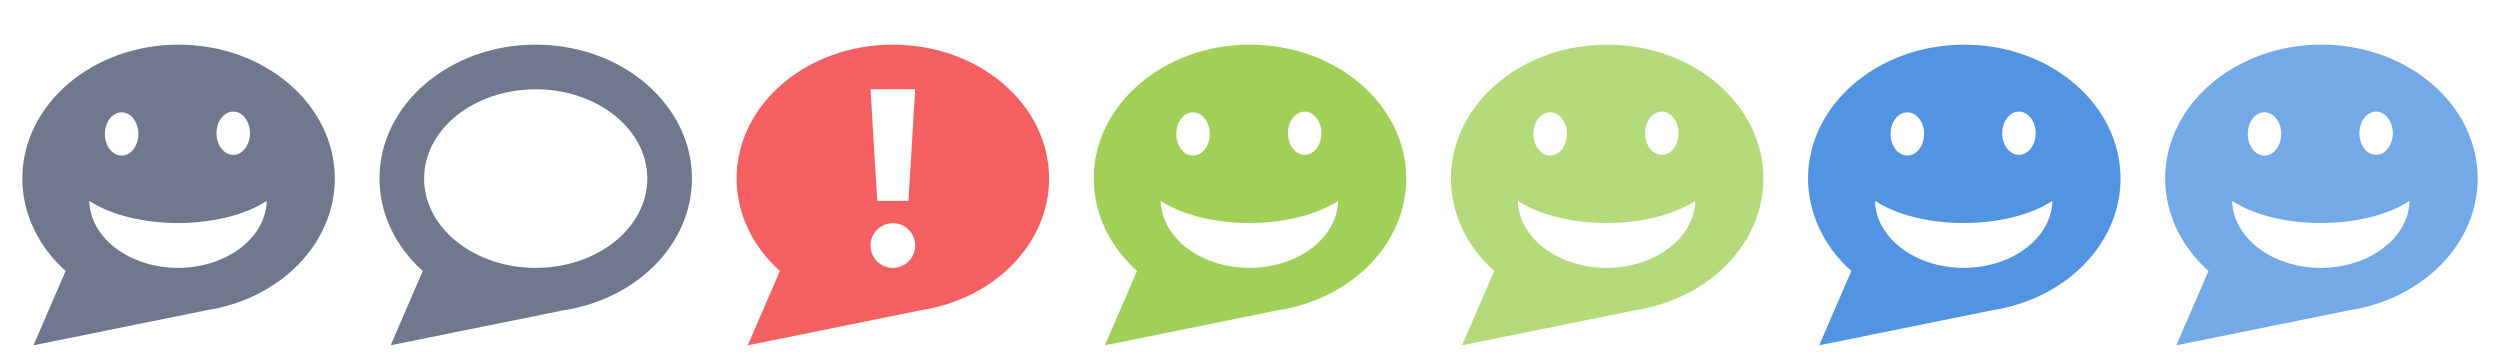
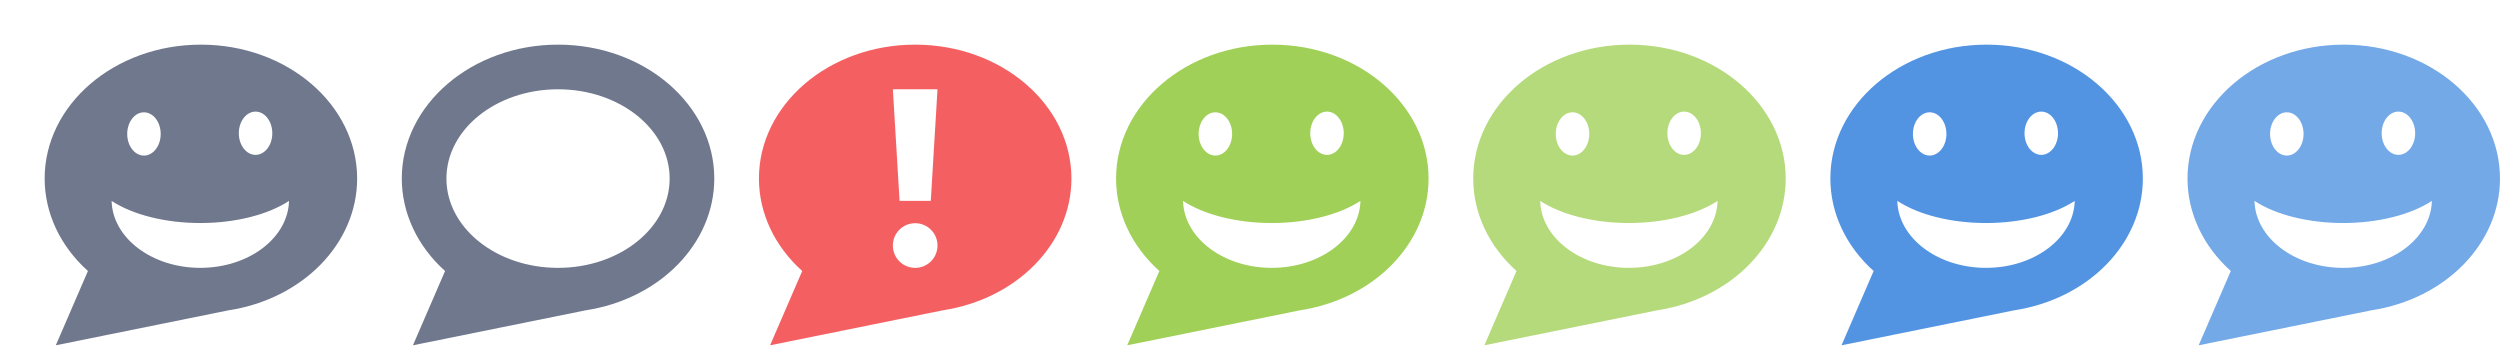
<svg xmlns="http://www.w3.org/2000/svg" id="svg2" version="1.1" width="112" height="16" viewBox="0 0 112 16">
  <defs id="defs6" />
  <g id="layer2" style="display:inline" transform="translate(0,-2)">
-     <path style="opacity:1;fill:#70788d;fill-opacity:1;stroke:none;stroke-width:1;stroke-linecap:butt;stroke-linejoin:miter;stroke-miterlimit:4;stroke-dasharray:none;stroke-dashoffset:0;stroke-opacity:1" d="m 8,4 a 7,6 0 0 0 -7,6 7,6 0 0 0 1.939,4.141 L 1.5,17.469 9.189,15.912 a 7,6 0 0 0 0.041,-0.008 A 7,6 0 0 0 15,10 a 7,6 0 0 0 -7,-6 z m 2.449,3 a 0.75,0.969 0 0 1 0.75,0.969 0.75,0.969 0 0 1 -0.75,0.969 0.75,0.969 0 0 1 -0.75,-0.969 0.75,0.969 0 0 1 0.75,-0.969 z M 5.449,7.032 a 0.75,0.969 0 0 1 0.75,0.969 0.75,0.969 0 0 1 -0.75,0.969 0.75,0.969 0 0 1 -0.75,-0.969 0.75,0.969 0 0 1 0.75,-0.969 z M 4,11 a 5.032,2.559 0 0 0 3.975,0.992 5.032,2.559 0 0 0 3.973,-0.992 3.976,3.061 0 0 1 -3.973,3 A 3.976,3.061 0 0 1 4,11 Z" id="path4171" />
-     <path style="display:inline;opacity:1;fill:#70788d;fill-opacity:1;stroke:none;stroke-width:1;stroke-linecap:butt;stroke-linejoin:miter;stroke-miterlimit:4;stroke-dasharray:none;stroke-dashoffset:0;stroke-opacity:1" d="m 24,4 a 7,6 0 0 0 -7,6 7,6 0 0 0 1.939,4.141 L 17.5,17.469 25.189,15.912 a 7,6 0 0 0 0.041,-0.008 A 7,6 0 0 0 31,10 a 7,6 0 0 0 -7,-6 z m 0,2 a 5,4 0 0 1 5,4 5,4 0 0 1 -5,4 5,4 0 0 1 -5,-4 5,4 0 0 1 5,-4 z" id="path4171-5" />
-     <path style="display:inline;opacity:1;fill:#f46062;fill-opacity:1;stroke:none;stroke-width:1;stroke-linecap:butt;stroke-linejoin:miter;stroke-miterlimit:4;stroke-dasharray:none;stroke-dashoffset:0;stroke-opacity:1" d="m 40,4 a 7,6 0 0 0 -7,6 7,6 0 0 0 1.939,4.141 L 33.5,17.469 41.189,15.912 a 7,6 0 0 0 0.041,-0.008 A 7,6 0 0 0 47,10 a 7,6 0 0 0 -7,-6 z m -1,2 2,0 -0.301,5 -1.398,0 -0.301,-5 z m 1,6 c 0.554,0 1,0.446 1,1 0,0.554 -0.446,1 -1,1 -0.554,0 -1,-0.446 -1,-1 0,-0.554 0.446,-1 1,-1 z" id="path4171-4-7" />
-     <path style="display:inline;opacity:1;fill:#a0d058;fill-opacity:1;stroke:none;stroke-width:1;stroke-linecap:butt;stroke-linejoin:miter;stroke-miterlimit:4;stroke-dasharray:none;stroke-dashoffset:0;stroke-opacity:1" d="m 56,4 a 7,6 0 0 0 -7,6 7,6 0 0 0 1.939,4.141 L 49.5,17.469 57.189,15.912 a 7,6 0 0 0 0.041,-0.008 A 7,6 0 0 0 63,10 a 7,6 0 0 0 -7,-6 z m 2.449,3 a 0.75,0.969 0 0 1 0.75,0.969 0.75,0.969 0 0 1 -0.75,0.969 0.75,0.969 0 0 1 -0.75,-0.969 0.75,0.969 0 0 1 0.75,-0.969 z m -5,0.031 a 0.75,0.969 0 0 1 0.75,0.969 0.75,0.969 0 0 1 -0.75,0.969 0.75,0.969 0 0 1 -0.75,-0.969 0.75,0.969 0 0 1 0.75,-0.969 z M 52,11 a 5.032,2.559 0 0 0 3.975,0.992 5.032,2.559 0 0 0 3.973,-0.992 3.976,3.061 0 0 1 -3.973,3 3.976,3.061 0 0 1 -3.975,-3 z" id="path4171-9" />
-     <path style="display:inline;opacity:1;fill:#b5da7c;fill-opacity:1;stroke:none;stroke-width:1;stroke-linecap:butt;stroke-linejoin:miter;stroke-miterlimit:4;stroke-dasharray:none;stroke-dashoffset:0;stroke-opacity:1" d="m 72,4 a 7,6 0 0 0 -7,6 7,6 0 0 0 1.939,4.141 L 65.5,17.469 73.189,15.912 a 7,6 0 0 0 0.041,-0.008 A 7,6 0 0 0 79,10 a 7,6 0 0 0 -7,-6 z m 2.449,3 a 0.75,0.969 0 0 1 0.75,0.969 0.75,0.969 0 0 1 -0.75,0.969 0.75,0.969 0 0 1 -0.75,-0.969 0.75,0.969 0 0 1 0.75,-0.969 z m -5,0.031 a 0.75,0.969 0 0 1 0.75,0.969 0.75,0.969 0 0 1 -0.75,0.969 0.75,0.969 0 0 1 -0.75,-0.969 0.75,0.969 0 0 1 0.75,-0.969 z M 68,11 a 5.032,2.559 0 0 0 3.975,0.992 5.032,2.559 0 0 0 3.973,-0.992 3.976,3.061 0 0 1 -3.973,3 3.976,3.061 0 0 1 -3.975,-3 z" id="path4171-9-6" />
-     <path style="display:inline;opacity:1;fill:#5294e2;fill-opacity:1;stroke:none;stroke-width:1;stroke-linecap:butt;stroke-linejoin:miter;stroke-miterlimit:4;stroke-dasharray:none;stroke-dashoffset:0;stroke-opacity:1" d="m 88,4 a 7,6 0 0 0 -7,6 7,6 0 0 0 1.939,4.141 L 81.5,17.469 89.189,15.912 a 7,6 0 0 0 0.041,-0.008 A 7,6 0 0 0 95,10 a 7,6 0 0 0 -7,-6 z m 2.449,3 a 0.75,0.969 0 0 1 0.75,0.969 0.75,0.969 0 0 1 -0.75,0.969 0.75,0.969 0 0 1 -0.75,-0.969 0.75,0.969 0 0 1 0.75,-0.969 z m -5,0.031 a 0.75,0.969 0 0 1 0.75,0.969 0.75,0.969 0 0 1 -0.75,0.969 0.75,0.969 0 0 1 -0.75,-0.969 0.75,0.969 0 0 1 0.75,-0.969 z M 84,11 a 5.032,2.559 0 0 0 3.975,0.992 5.032,2.559 0 0 0 3.973,-0.992 3.976,3.061 0 0 1 -3.973,3 3.976,3.061 0 0 1 -3.975,-3 z" id="path4171-9-8" />
-     <path style="display:inline;opacity:1;fill:#74a9e8;fill-opacity:1;stroke:none;stroke-width:1;stroke-linecap:butt;stroke-linejoin:miter;stroke-miterlimit:4;stroke-dasharray:none;stroke-dashoffset:0;stroke-opacity:1" d="m 104,4 a 7,6 0 0 0 -7,6 7,6 0 0 0 1.939,4.141 L 97.5,17.469 l 7.689,-1.557 a 7,6 0 0 0 0.041,-0.008 A 7,6 0 0 0 111,10 a 7,6 0 0 0 -7,-6 z m 2.449,3 a 0.75,0.969 0 0 1 0.75,0.969 0.75,0.969 0 0 1 -0.75,0.969 0.75,0.969 0 0 1 -0.75,-0.969 0.75,0.969 0 0 1 0.75,-0.969 z m -5,0.031 a 0.75,0.969 0 0 1 0.75,0.969 0.75,0.969 0 0 1 -0.75,0.969 0.75,0.969 0 0 1 -0.75,-0.969 0.75,0.969 0 0 1 0.75,-0.969 z M 100,11 a 5.032,2.559 0 0 0 3.975,0.992 5.032,2.559 0 0 0 3.973,-0.992 3.976,3.061 0 0 1 -3.973,3 3.976,3.061 0 0 1 -3.975,-3 z" id="path4171-9-2" />
+     <path style="opacity:1;fill:#70788d;fill-opacity:1;stroke:none;stroke-width:1;stroke-linecap:butt;stroke-linejoin:miter;stroke-miterlimit:4;stroke-dasharray:none;stroke-dashoffset:0;stroke-opacity:1" d="m 9,4 a 7,6 0 0 0 -7,6 7,6 0 0 0 1.939,4.141 L 2.5,17.469 10.189,15.912 a 7,6 0 0 0 0.041,-0.008 A 7,6 0 0 0 16,10 a 7,6 0 0 0 -7,-6 z m 2.449,3 a 0.75,0.969 0 0 1 0.75,0.969 0.75,0.969 0 0 1 -0.75,0.969 0.75,0.969 0 0 1 -0.75,-0.969 0.75,0.969 0 0 1 0.75,-0.969 z M 6.449,7.032 a 0.75,0.969 0 0 1 0.75,0.969 0.75,0.969 0 0 1 -0.75,0.969 0.75,0.969 0 0 1 -0.75,-0.969 0.75,0.969 0 0 1 0.75,-0.969 z M 5,11 a 5.032,2.559 0 0 0 3.975,0.992 5.032,2.559 0 0 0 3.973,-0.992 3.976,3.061 0 0 1 -3.973,3 A 3.976,3.061 0 0 1 5,11 Z" id="path4171" />
+     <path style="display:inline;opacity:1;fill:#70788d;fill-opacity:1;stroke:none;stroke-width:1;stroke-linecap:butt;stroke-linejoin:miter;stroke-miterlimit:4;stroke-dasharray:none;stroke-dashoffset:0;stroke-opacity:1" d="m 25,4 a 7,6 0 0 0 -7,6 7,6 0 0 0 1.939,4.141 L 18.5,17.469 26.189,15.912 a 7,6 0 0 0 0.041,-0.008 A 7,6 0 0 0 32,10 a 7,6 0 0 0 -7,-6 z m 0,2 a 5,4 0 0 1 5,4 5,4 0 0 1 -5,4 5,4 0 0 1 -5,-4 5,4 0 0 1 5,-4 z" id="path4171-5" />
+     <path style="display:inline;opacity:1;fill:#f46062;fill-opacity:1;stroke:none;stroke-width:1;stroke-linecap:butt;stroke-linejoin:miter;stroke-miterlimit:4;stroke-dasharray:none;stroke-dashoffset:0;stroke-opacity:1" d="m 41,4 a 7,6 0 0 0 -7,6 7,6 0 0 0 1.939,4.141 L 34.5,17.469 42.189,15.912 a 7,6 0 0 0 0.041,-0.008 A 7,6 0 0 0 48,10 a 7,6 0 0 0 -7,-6 z m -1,2 2,0 -0.301,5 -1.398,0 -0.301,-5 z m 1,6 c 0.554,0 1,0.446 1,1 0,0.554 -0.446,1 -1,1 -0.554,0 -1,-0.446 -1,-1 0,-0.554 0.446,-1 1,-1 z" id="path4171-4-7" />
+     <path style="display:inline;opacity:1;fill:#a0d058;fill-opacity:1;stroke:none;stroke-width:1;stroke-linecap:butt;stroke-linejoin:miter;stroke-miterlimit:4;stroke-dasharray:none;stroke-dashoffset:0;stroke-opacity:1" d="m 57,4 a 7,6 0 0 0 -7,6 7,6 0 0 0 1.939,4.141 L 50.5,17.469 58.189,15.912 a 7,6 0 0 0 0.041,-0.008 A 7,6 0 0 0 64,10 a 7,6 0 0 0 -7,-6 z m 2.449,3 a 0.75,0.969 0 0 1 0.75,0.969 0.75,0.969 0 0 1 -0.75,0.969 0.75,0.969 0 0 1 -0.75,-0.969 0.75,0.969 0 0 1 0.75,-0.969 z m -5,0.031 a 0.75,0.969 0 0 1 0.75,0.969 0.75,0.969 0 0 1 -0.75,0.969 0.75,0.969 0 0 1 -0.75,-0.969 0.75,0.969 0 0 1 0.75,-0.969 z M 53,11 a 5.032,2.559 0 0 0 3.975,0.992 5.032,2.559 0 0 0 3.973,-0.992 3.976,3.061 0 0 1 -3.973,3 3.976,3.061 0 0 1 -3.975,-3 z" id="path4171-9" />
+     <path style="display:inline;opacity:1;fill:#b5da7c;fill-opacity:1;stroke:none;stroke-width:1;stroke-linecap:butt;stroke-linejoin:miter;stroke-miterlimit:4;stroke-dasharray:none;stroke-dashoffset:0;stroke-opacity:1" d="m 73,4 a 7,6 0 0 0 -7,6 7,6 0 0 0 1.939,4.141 L 66.5,17.469 74.189,15.912 a 7,6 0 0 0 0.041,-0.008 A 7,6 0 0 0 80,10 a 7,6 0 0 0 -7,-6 z m 2.449,3 a 0.75,0.969 0 0 1 0.75,0.969 0.75,0.969 0 0 1 -0.75,0.969 0.75,0.969 0 0 1 -0.75,-0.969 0.75,0.969 0 0 1 0.75,-0.969 z m -5,0.031 a 0.75,0.969 0 0 1 0.75,0.969 0.75,0.969 0 0 1 -0.75,0.969 0.75,0.969 0 0 1 -0.75,-0.969 0.75,0.969 0 0 1 0.75,-0.969 z M 69,11 a 5.032,2.559 0 0 0 3.975,0.992 5.032,2.559 0 0 0 3.973,-0.992 3.976,3.061 0 0 1 -3.973,3 3.976,3.061 0 0 1 -3.975,-3 z" id="path4171-9-6" />
+     <path style="display:inline;opacity:1;fill:#5294e2;fill-opacity:1;stroke:none;stroke-width:1;stroke-linecap:butt;stroke-linejoin:miter;stroke-miterlimit:4;stroke-dasharray:none;stroke-dashoffset:0;stroke-opacity:1" d="m 89,4 a 7,6 0 0 0 -7,6 7,6 0 0 0 1.939,4.141 L 82.5,17.469 90.189,15.912 a 7,6 0 0 0 0.041,-0.008 A 7,6 0 0 0 96,10 a 7,6 0 0 0 -7,-6 z m 2.449,3 a 0.75,0.969 0 0 1 0.75,0.969 0.75,0.969 0 0 1 -0.75,0.969 0.75,0.969 0 0 1 -0.75,-0.969 0.75,0.969 0 0 1 0.75,-0.969 z m -5,0.031 a 0.75,0.969 0 0 1 0.75,0.969 0.75,0.969 0 0 1 -0.75,0.969 0.75,0.969 0 0 1 -0.75,-0.969 0.75,0.969 0 0 1 0.75,-0.969 z M 85,11 a 5.032,2.559 0 0 0 3.975,0.992 5.032,2.559 0 0 0 3.973,-0.992 3.976,3.061 0 0 1 -3.973,3 3.976,3.061 0 0 1 -3.975,-3 z" id="path4171-9-8" />
+     <path style="display:inline;opacity:1;fill:#74a9e8;fill-opacity:1;stroke:none;stroke-width:1;stroke-linecap:butt;stroke-linejoin:miter;stroke-miterlimit:4;stroke-dasharray:none;stroke-dashoffset:0;stroke-opacity:1" d="m 105,4 a 7,6 0 0 0 -7,6 7,6 0 0 0 1.939,4.141 L 98.5,17.469 l 7.689,-1.557 a 7,6 0 0 0 0.041,-0.008 A 7,6 0 0 0 112,10 a 7,6 0 0 0 -7,-6 z m 2.449,3 a 0.75,0.969 0 0 1 0.75,0.969 0.75,0.969 0 0 1 -0.75,0.969 0.75,0.969 0 0 1 -0.75,-0.969 0.75,0.969 0 0 1 0.75,-0.969 z m -5,0.031 a 0.75,0.969 0 0 1 0.75,0.969 0.75,0.969 0 0 1 -0.75,0.969 0.75,0.969 0 0 1 -0.75,-0.969 0.75,0.969 0 0 1 0.75,-0.969 z M 101,11 a 5.032,2.559 0 0 0 3.975,0.992 5.032,2.559 0 0 0 3.973,-0.992 3.976,3.061 0 0 1 -3.973,3 3.976,3.061 0 0 1 -3.975,-3 z" id="path4171-9-2" />
  </g>
</svg>
